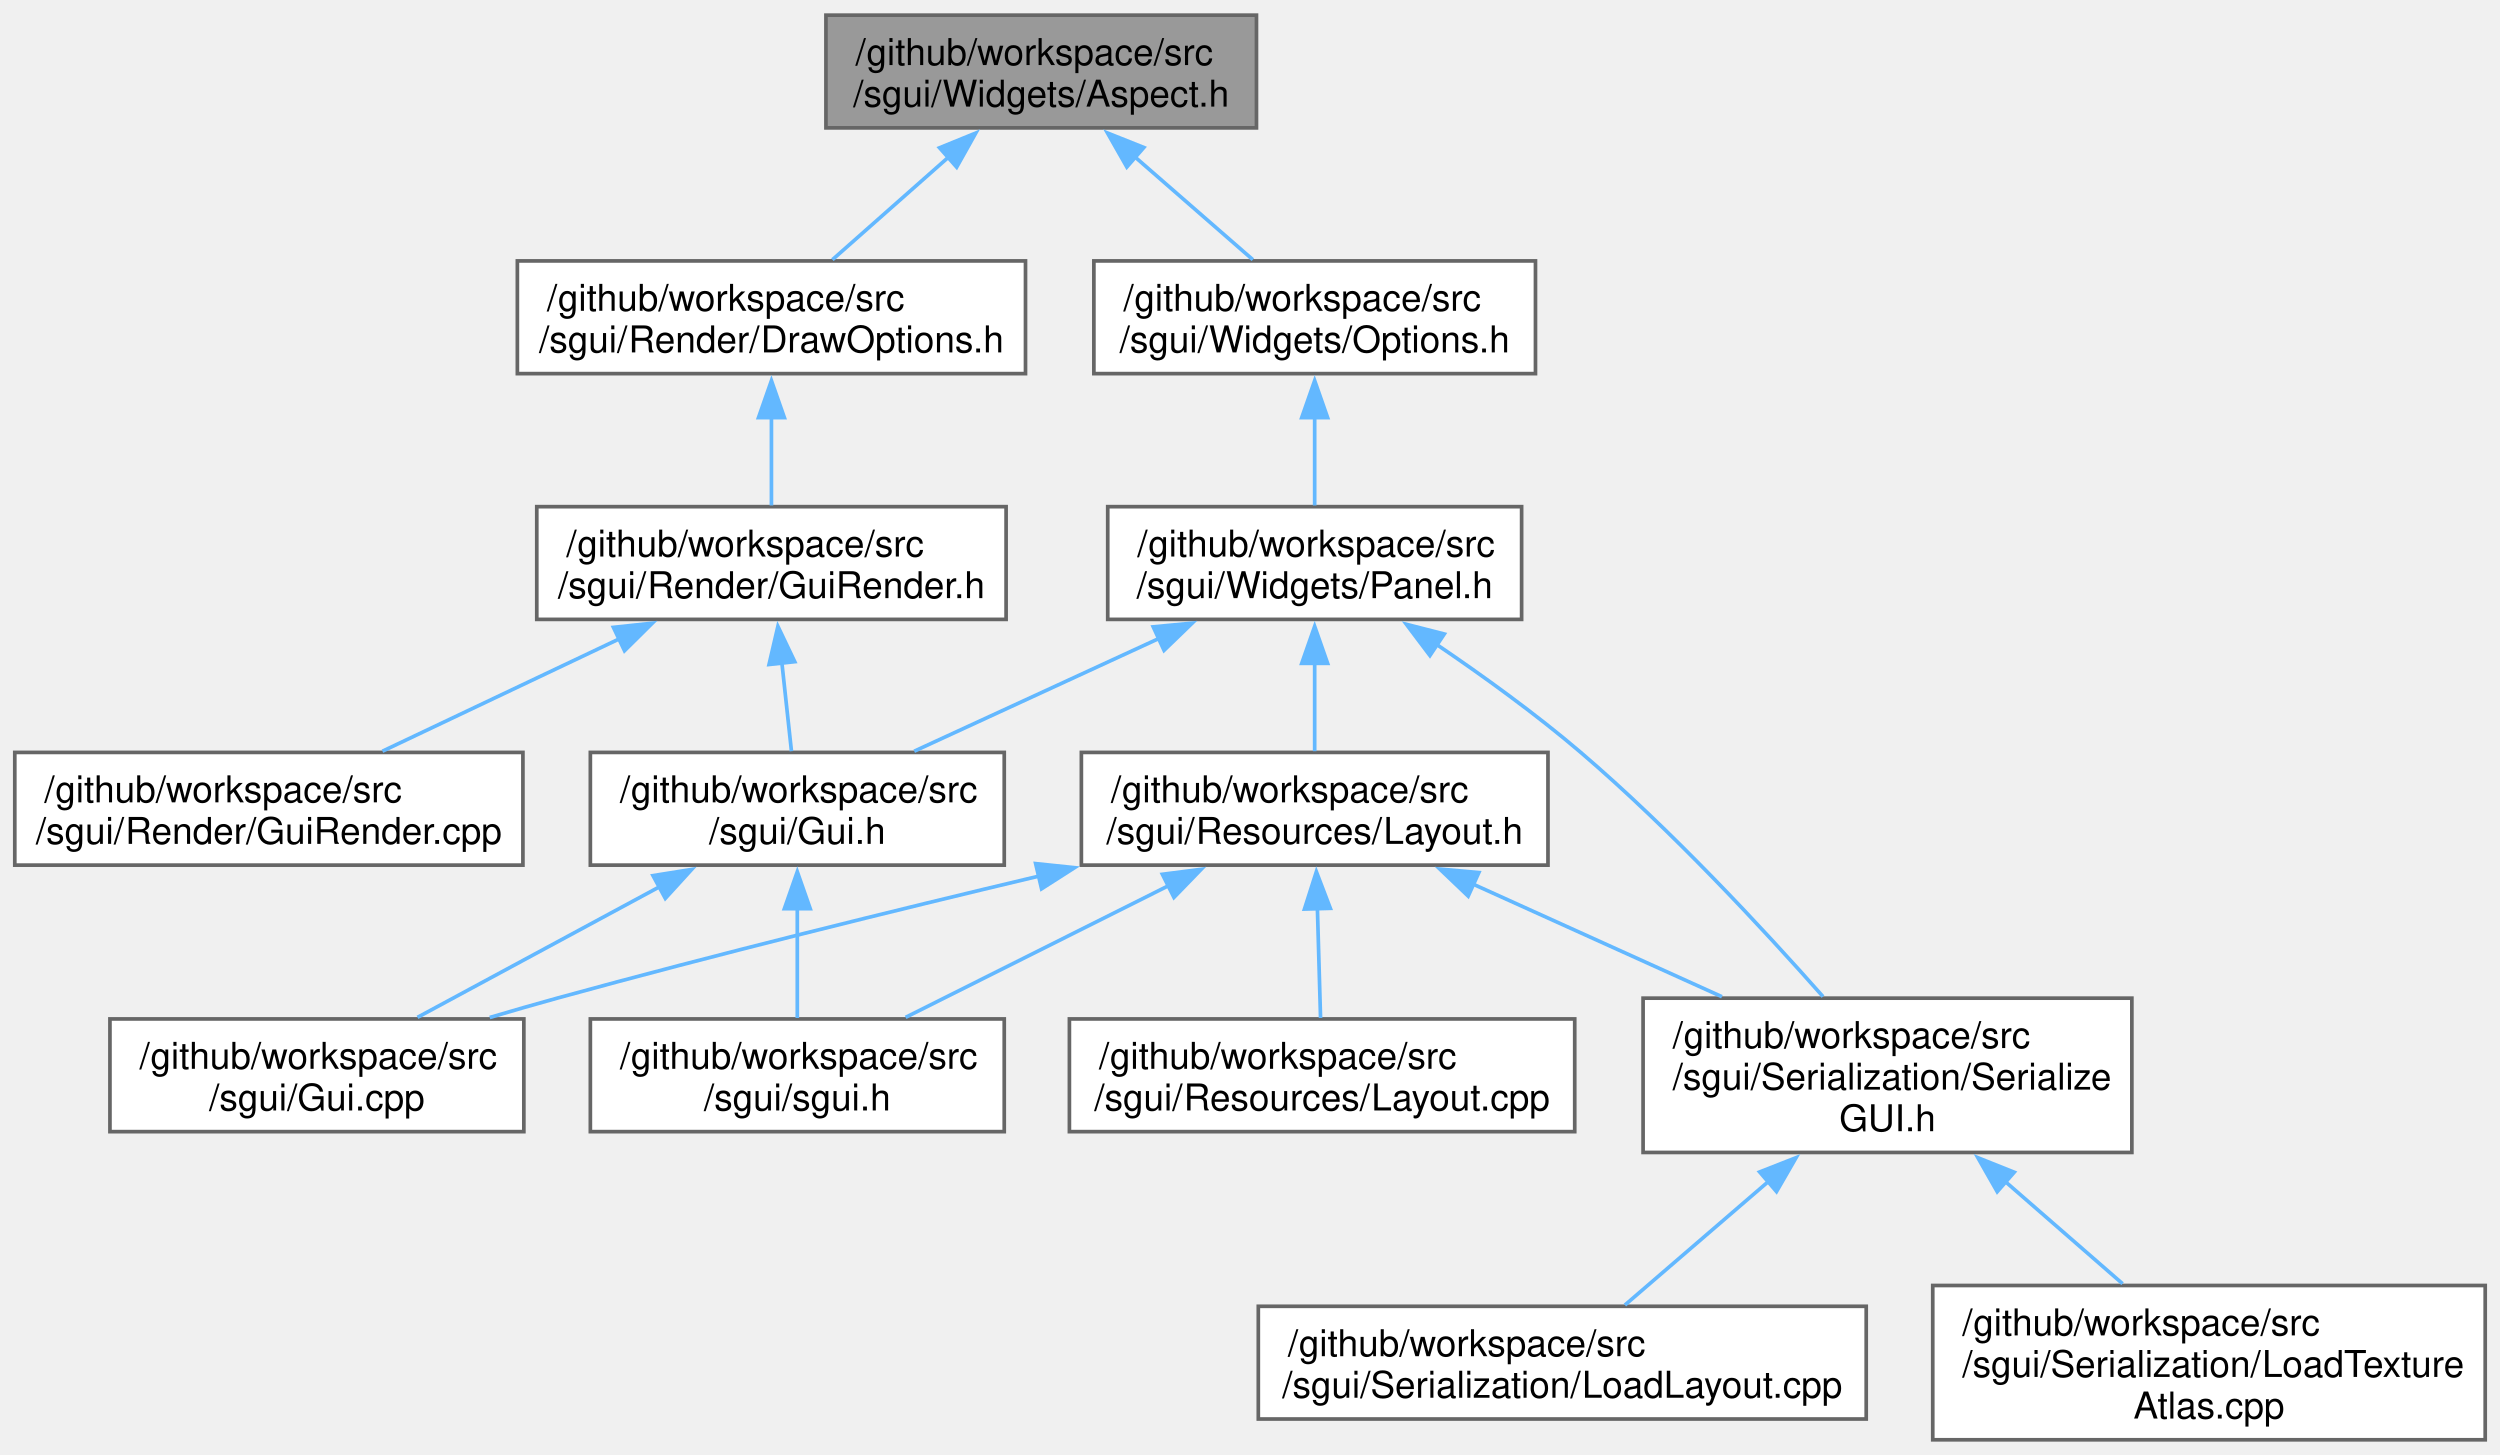
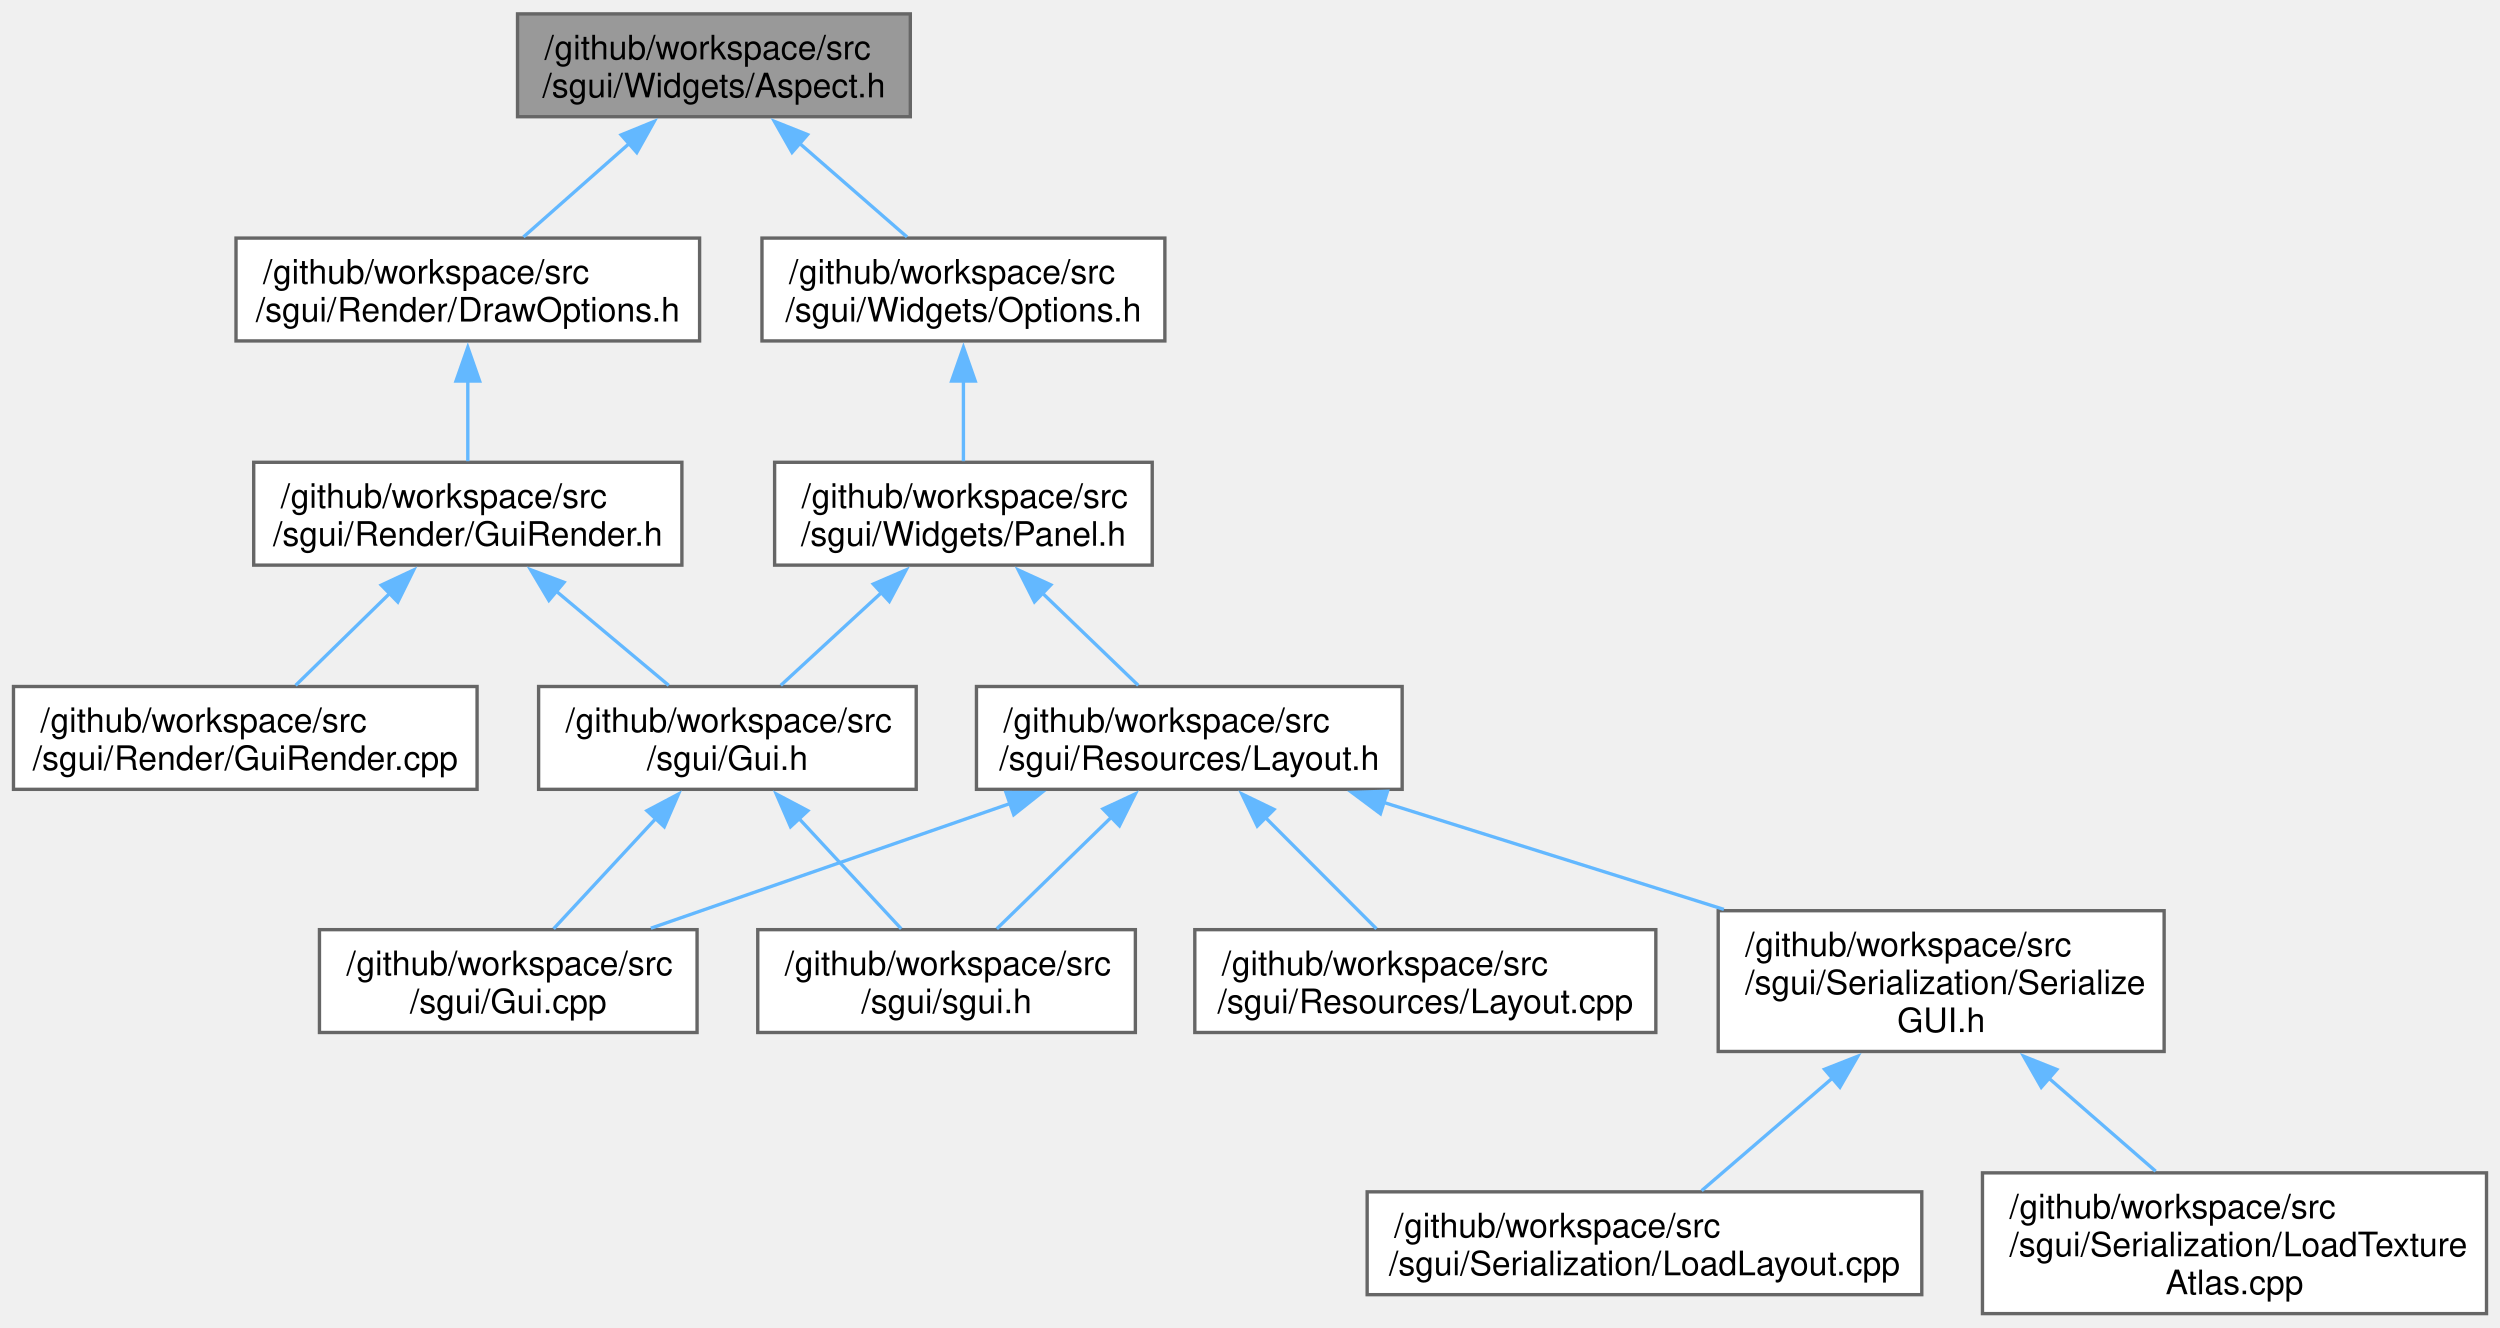
- <svg xmlns="http://www.w3.org/2000/svg" xmlns:xlink="http://www.w3.org/1999/xlink" width="677pt" height="394pt" viewBox="0.00 0.00 676.50 393.50">
+ <svg xmlns="http://www.w3.org/2000/svg" xmlns:xlink="http://www.w3.org/1999/xlink" width="742pt" height="394pt" viewBox="0.00 0.00 741.50 393.50">
  <g id="graph0" class="graph" transform="scale(1 1) rotate(0) translate(4 389.5)">
    <g id="Node000001" class="node">
      <g id="a_Node000001">
        <a xlink:title=" ">
-           <polygon fill="#999999" stroke="#666666" points="336,-385.5 219.5,-385.5 219.5,-355 336,-355 336,-385.5" />
-           <text text-anchor="start" x="227.5" y="-372" font-family="Helvetica,sans-Serif" font-size="10.00">/github/workspace/src</text>
-           <text text-anchor="middle" x="277.75" y="-360.75" font-family="Helvetica,sans-Serif" font-size="10.00">/sgui/Widgets/Aspect.h</text>
+           <polygon fill="#999999" stroke="#666666" points="266,-385.5 149.5,-385.5 149.5,-355 266,-355 266,-385.5" />
+           <text text-anchor="start" x="157.5" y="-372" font-family="Helvetica,sans-Serif" font-size="10.00">/github/workspace/src</text>
+           <text text-anchor="middle" x="207.75" y="-360.75" font-family="Helvetica,sans-Serif" font-size="10.00">/sgui/Widgets/Aspect.h</text>
        </a>
      </g>
    </g>
    <g id="Node000002" class="node">
      <g id="a_Node000002">
        <a xlink:href="_draw_options_8h.html" target="_top" xlink:title=" ">
-           <polygon fill="white" stroke="#666666" points="273.5,-319 136,-319 136,-288.5 273.5,-288.5 273.5,-319" />
-           <text text-anchor="start" x="144" y="-305.5" font-family="Helvetica,sans-Serif" font-size="10.00">/github/workspace/src</text>
-           <text text-anchor="middle" x="204.75" y="-294.25" font-family="Helvetica,sans-Serif" font-size="10.00">/sgui/Render/DrawOptions.h</text>
+           <polygon fill="white" stroke="#666666" points="203.5,-319 66,-319 66,-288.5 203.5,-288.5 203.5,-319" />
+           <text text-anchor="start" x="74" y="-305.5" font-family="Helvetica,sans-Serif" font-size="10.00">/github/workspace/src</text>
+           <text text-anchor="middle" x="134.75" y="-294.25" font-family="Helvetica,sans-Serif" font-size="10.00">/sgui/Render/DrawOptions.h</text>
        </a>
      </g>
    </g>
    <g id="edge1_Node000001_Node000002" class="edge">
      <g id="a_edge1_Node000001_Node000002">
        <a xlink:title=" ">
-           <path fill="none" stroke="#63b8ff" d="M252.84,-347.24C242.41,-338.03 230.57,-327.56 221.25,-319.33" />
-           <polygon fill="#63b8ff" stroke="#63b8ff" points="250.24,-349.61 260.05,-353.61 254.87,-344.37 250.24,-349.61" />
+           <path fill="none" stroke="#63b8ff" d="M182.84,-347.24C172.41,-338.03 160.57,-327.56 151.25,-319.33" />
+           <polygon fill="#63b8ff" stroke="#63b8ff" points="180.24,-349.61 190.05,-353.61 184.87,-344.37 180.24,-349.61" />
        </a>
      </g>
    </g>
    <g id="Node000008" class="node">
      <g id="a_Node000008">
        <a xlink:href="_options_8h.html" target="_top" xlink:title=" ">
-           <polygon fill="white" stroke="#666666" points="411.5,-319 292,-319 292,-288.5 411.5,-288.5 411.5,-319" />
-           <text text-anchor="start" x="300" y="-305.5" font-family="Helvetica,sans-Serif" font-size="10.00">/github/workspace/src</text>
-           <text text-anchor="middle" x="351.75" y="-294.25" font-family="Helvetica,sans-Serif" font-size="10.00">/sgui/Widgets/Options.h</text>
+           <polygon fill="white" stroke="#666666" points="341.5,-319 222,-319 222,-288.5 341.5,-288.5 341.5,-319" />
+           <text text-anchor="start" x="230" y="-305.5" font-family="Helvetica,sans-Serif" font-size="10.00">/github/workspace/src</text>
+           <text text-anchor="middle" x="281.75" y="-294.25" font-family="Helvetica,sans-Serif" font-size="10.00">/sgui/Widgets/Options.h</text>
        </a>
      </g>
    </g>
    <g id="edge7_Node000001_Node000008" class="edge">
      <g id="a_edge7_Node000001_Node000008">
        <a xlink:title=" ">
-           <path fill="none" stroke="#63b8ff" d="M303,-347.24C313.57,-338.03 325.58,-327.56 335.02,-319.33" />
-           <polygon fill="#63b8ff" stroke="#63b8ff" points="300.92,-344.41 295.68,-353.62 305.52,-349.69 300.92,-344.41" />
+           <path fill="none" stroke="#63b8ff" d="M233,-347.24C243.57,-338.03 255.58,-327.56 265.02,-319.33" />
+           <polygon fill="#63b8ff" stroke="#63b8ff" points="230.92,-344.41 225.68,-353.62 235.52,-349.69 230.92,-344.41" />
        </a>
      </g>
    </g>
    <g id="Node000003" class="node">
      <g id="a_Node000003">
        <a xlink:href="_gui_render_8h.html" target="_top" xlink:title=" ">
-           <polygon fill="white" stroke="#666666" points="268.25,-252.5 141.25,-252.5 141.25,-222 268.25,-222 268.25,-252.5" />
-           <text text-anchor="start" x="149.25" y="-239" font-family="Helvetica,sans-Serif" font-size="10.00">/github/workspace/src</text>
-           <text text-anchor="middle" x="204.75" y="-227.75" font-family="Helvetica,sans-Serif" font-size="10.00">/sgui/Render/GuiRender.h</text>
+           <polygon fill="white" stroke="#666666" points="198.25,-252.5 71.25,-252.5 71.25,-222 198.25,-222 198.25,-252.5" />
+           <text text-anchor="start" x="79.25" y="-239" font-family="Helvetica,sans-Serif" font-size="10.00">/github/workspace/src</text>
+           <text text-anchor="middle" x="134.75" y="-227.75" font-family="Helvetica,sans-Serif" font-size="10.00">/sgui/Render/GuiRender.h</text>
        </a>
      </g>
    </g>
    <g id="edge2_Node000002_Node000003" class="edge">
      <g id="a_edge2_Node000002_Node000003">
        <a xlink:title=" ">
-           <path fill="none" stroke="#63b8ff" d="M204.75,-276.81C204.75,-268.64 204.75,-259.91 204.75,-252.83" />
-           <polygon fill="#63b8ff" stroke="#63b8ff" points="201.25,-276.6 204.75,-286.6 208.25,-276.6 201.25,-276.6" />
+           <path fill="none" stroke="#63b8ff" d="M134.75,-276.81C134.75,-268.64 134.75,-259.91 134.75,-252.83" />
+           <polygon fill="#63b8ff" stroke="#63b8ff" points="131.25,-276.6 134.75,-286.6 138.25,-276.6 131.25,-276.6" />
        </a>
      </g>
    </g>
    <g id="Node000004" class="node">
      <g id="a_Node000004">
        <a xlink:href="_gui_8h.html" target="_top" xlink:title=" ">
          <polygon fill="white" stroke="#666666" points="267.75,-186 155.75,-186 155.75,-155.5 267.75,-155.5 267.75,-186" />
          <text text-anchor="start" x="163.75" y="-172.5" font-family="Helvetica,sans-Serif" font-size="10.00">/github/workspace/src</text>
          <text text-anchor="middle" x="211.75" y="-161.25" font-family="Helvetica,sans-Serif" font-size="10.00">/sgui/Gui.h</text>
        </a>
      </g>
    </g>
    <g id="edge3_Node000003_Node000004" class="edge">
      <g id="a_edge3_Node000003_Node000004">
        <a xlink:title=" ">
-           <path fill="none" stroke="#63b8ff" d="M207.57,-210.31C208.45,-202.14 209.4,-193.41 210.17,-186.33" />
-           <polygon fill="#63b8ff" stroke="#63b8ff" points="204.1,-209.79 206.5,-220.11 211.06,-210.55 204.1,-209.79" />
+           <path fill="none" stroke="#63b8ff" d="M161.02,-214.24C172.03,-205.03 184.51,-194.56 194.35,-186.33" />
+           <polygon fill="#63b8ff" stroke="#63b8ff" points="158.8,-211.54 153.38,-220.64 163.3,-216.9 158.8,-211.54" />
        </a>
      </g>
    </g>
    <g id="Node000007" class="node">
      <g id="a_Node000007">
        <a xlink:href="_gui_render_8cpp.html" target="_top" xlink:title=" ">
          <polygon fill="white" stroke="#666666" points="137.5,-186 0,-186 0,-155.5 137.5,-155.5 137.5,-186" />
          <text text-anchor="start" x="8" y="-172.5" font-family="Helvetica,sans-Serif" font-size="10.00">/github/workspace/src</text>
          <text text-anchor="middle" x="68.75" y="-161.25" font-family="Helvetica,sans-Serif" font-size="10.00">/sgui/Render/GuiRender.cpp</text>
        </a>
      </g>
    </g>
    <g id="edge6_Node000003_Node000007" class="edge">
      <g id="a_edge6_Node000003_Node000007">
        <a xlink:title=" ">
-           <path fill="none" stroke="#63b8ff" d="M163.52,-216.7C142.92,-206.93 118.42,-195.31 99.49,-186.33" />
-           <polygon fill="#63b8ff" stroke="#63b8ff" points="161.99,-219.84 172.52,-220.97 164.99,-213.52 161.99,-219.84" />
+           <path fill="none" stroke="#63b8ff" d="M111.66,-213.69C102.37,-204.61 91.93,-194.4 83.67,-186.33" />
+           <polygon fill="#63b8ff" stroke="#63b8ff" points="109.09,-216.07 118.69,-220.56 113.99,-211.06 109.09,-216.07" />
        </a>
      </g>
    </g>
    <g id="Node000005" class="node">
      <g id="a_Node000005">
        <a xlink:href="_gui_8cpp.html" target="_top" xlink:title=" ">
-           <polygon fill="white" stroke="#666666" points="137.75,-113.88 25.75,-113.88 25.75,-83.38 137.75,-83.38 137.75,-113.88" />
-           <text text-anchor="start" x="33.75" y="-100.38" font-family="Helvetica,sans-Serif" font-size="10.00">/github/workspace/src</text>
-           <text text-anchor="middle" x="81.75" y="-89.12" font-family="Helvetica,sans-Serif" font-size="10.00">/sgui/Gui.cpp</text>
+           <polygon fill="white" stroke="#666666" points="202.75,-113.88 90.75,-113.88 90.75,-83.38 202.75,-83.38 202.75,-113.88" />
+           <text text-anchor="start" x="98.75" y="-100.38" font-family="Helvetica,sans-Serif" font-size="10.00">/github/workspace/src</text>
+           <text text-anchor="middle" x="146.75" y="-89.12" font-family="Helvetica,sans-Serif" font-size="10.00">/sgui/Gui.cpp</text>
        </a>
      </g>
    </g>
    <g id="edge4_Node000004_Node000005" class="edge">
      <g id="a_edge4_Node000004_Node000005">
        <a xlink:title=" ">
-           <path fill="none" stroke="#63b8ff" d="M174.37,-149.59C153.49,-138.32 127.94,-124.54 108.97,-114.31" />
-           <polygon fill="#63b8ff" stroke="#63b8ff" points="172.7,-152.66 183.17,-154.33 176.03,-146.5 172.7,-152.66" />
+           <path fill="none" stroke="#63b8ff" d="M190.69,-147.03C180.68,-136.23 169,-123.63 160.2,-114.14" />
+           <polygon fill="#63b8ff" stroke="#63b8ff" points="187.89,-149.16 197.25,-154.11 193.02,-144.4 187.89,-149.16" />
        </a>
      </g>
    </g>
    <g id="Node000006" class="node">
      <g id="a_Node000006">
        <a xlink:href="sgui_8h.html" target="_top" xlink:title=" ">
-           <polygon fill="white" stroke="#666666" points="267.75,-113.88 155.75,-113.88 155.75,-83.38 267.75,-83.38 267.75,-113.88" />
-           <text text-anchor="start" x="163.75" y="-100.38" font-family="Helvetica,sans-Serif" font-size="10.00">/github/workspace/src</text>
-           <text text-anchor="middle" x="211.75" y="-89.12" font-family="Helvetica,sans-Serif" font-size="10.00">/sgui/sgui.h</text>
+           <polygon fill="white" stroke="#666666" points="332.75,-113.88 220.75,-113.88 220.75,-83.38 332.75,-83.38 332.75,-113.88" />
+           <text text-anchor="start" x="228.75" y="-100.38" font-family="Helvetica,sans-Serif" font-size="10.00">/github/workspace/src</text>
+           <text text-anchor="middle" x="276.75" y="-89.12" font-family="Helvetica,sans-Serif" font-size="10.00">/sgui/sgui.h</text>
        </a>
      </g>
    </g>
    <g id="edge5_Node000004_Node000006" class="edge">
      <g id="a_edge5_Node000004_Node000006">
        <a xlink:title=" ">
-           <path fill="none" stroke="#63b8ff" d="M211.75,-143.77C211.75,-133.76 211.75,-122.69 211.75,-114.14" />
-           <polygon fill="#63b8ff" stroke="#63b8ff" points="208.25,-143.71 211.75,-153.71 215.25,-143.71 208.25,-143.71" />
+           <path fill="none" stroke="#63b8ff" d="M232.81,-147.03C242.82,-136.23 254.5,-123.63 263.3,-114.14" />
+           <polygon fill="#63b8ff" stroke="#63b8ff" points="230.48,-144.4 226.25,-154.11 235.61,-149.16 230.48,-144.4" />
        </a>
      </g>
    </g>
    <g id="Node000009" class="node">
      <g id="a_Node000009">
        <a xlink:href="_panel_8h.html" target="_top" xlink:title=" ">
-           <polygon fill="white" stroke="#666666" points="407.75,-252.5 295.75,-252.5 295.75,-222 407.75,-222 407.75,-252.5" />
-           <text text-anchor="start" x="303.75" y="-239" font-family="Helvetica,sans-Serif" font-size="10.00">/github/workspace/src</text>
-           <text text-anchor="middle" x="351.75" y="-227.75" font-family="Helvetica,sans-Serif" font-size="10.00">/sgui/Widgets/Panel.h</text>
+           <polygon fill="white" stroke="#666666" points="337.75,-252.5 225.75,-252.5 225.75,-222 337.75,-222 337.75,-252.5" />
+           <text text-anchor="start" x="233.75" y="-239" font-family="Helvetica,sans-Serif" font-size="10.00">/github/workspace/src</text>
+           <text text-anchor="middle" x="281.75" y="-227.75" font-family="Helvetica,sans-Serif" font-size="10.00">/sgui/Widgets/Panel.h</text>
        </a>
      </g>
    </g>
    <g id="edge8_Node000008_Node000009" class="edge">
      <g id="a_edge8_Node000008_Node000009">
        <a xlink:title=" ">
-           <path fill="none" stroke="#63b8ff" d="M351.75,-276.81C351.75,-268.64 351.75,-259.91 351.75,-252.83" />
-           <polygon fill="#63b8ff" stroke="#63b8ff" points="348.25,-276.6 351.75,-286.6 355.25,-276.6 348.25,-276.6" />
+           <path fill="none" stroke="#63b8ff" d="M281.75,-276.81C281.75,-268.64 281.75,-259.91 281.75,-252.83" />
+           <polygon fill="#63b8ff" stroke="#63b8ff" points="278.25,-276.6 281.75,-286.6 285.25,-276.6 278.25,-276.6" />
        </a>
      </g>
    </g>
    <g id="edge9_Node000009_Node000004" class="edge">
      <g id="a_edge9_Node000009_Node000004">
        <a xlink:title=" ">
-           <path fill="none" stroke="#63b8ff" d="M309.6,-216.83C288.33,-207.03 262.97,-195.35 243.39,-186.33" />
-           <polygon fill="#63b8ff" stroke="#63b8ff" points="308.06,-219.98 318.61,-220.98 310.99,-213.62 308.06,-219.98" />
+           <path fill="none" stroke="#63b8ff" d="M257.56,-213.96C247.64,-204.82 236.42,-194.48 227.57,-186.33" />
+           <polygon fill="#63b8ff" stroke="#63b8ff" points="255.03,-216.39 264.75,-220.59 259.77,-211.24 255.03,-216.39" />
        </a>
      </g>
    </g>
    <g id="Node000010" class="node">
      <g id="a_Node000010">
        <a xlink:href="_layout_8h.html" target="_top" xlink:title=" ">
-           <polygon fill="white" stroke="#666666" points="414.88,-186 288.62,-186 288.62,-155.5 414.88,-155.5 414.88,-186" />
-           <text text-anchor="start" x="296.62" y="-172.5" font-family="Helvetica,sans-Serif" font-size="10.00">/github/workspace/src</text>
-           <text text-anchor="middle" x="351.75" y="-161.25" font-family="Helvetica,sans-Serif" font-size="10.00">/sgui/Resources/Layout.h</text>
+           <polygon fill="white" stroke="#666666" points="411.88,-186 285.62,-186 285.62,-155.5 411.88,-155.5 411.88,-186" />
+           <text text-anchor="start" x="293.62" y="-172.5" font-family="Helvetica,sans-Serif" font-size="10.00">/github/workspace/src</text>
+           <text text-anchor="middle" x="348.75" y="-161.25" font-family="Helvetica,sans-Serif" font-size="10.00">/sgui/Resources/Layout.h</text>
        </a>
      </g>
    </g>
    <g id="edge10_Node000009_Node000010" class="edge">
      <g id="a_edge10_Node000009_Node000010">
        <a xlink:title=" ">
-           <path fill="none" stroke="#63b8ff" d="M351.75,-210.31C351.75,-202.14 351.75,-193.41 351.75,-186.33" />
-           <polygon fill="#63b8ff" stroke="#63b8ff" points="348.25,-210.1 351.75,-220.1 355.25,-210.1 348.25,-210.1" />
+           <path fill="none" stroke="#63b8ff" d="M305.19,-213.69C314.62,-204.61 325.22,-194.4 333.61,-186.33" />
+           <polygon fill="#63b8ff" stroke="#63b8ff" points="302.82,-211.11 298.04,-220.56 307.68,-216.15 302.82,-211.11" />
+         </a>
+       </g>
+     </g>
+     <g id="edge11_Node000010_Node000005" class="edge">
+       <g id="a_edge11_Node000010_Node000005">
+         <a xlink:title=" ">
+           <path fill="none" stroke="#63b8ff" d="M295.93,-151.41C262.6,-139.84 220.14,-125.1 189.04,-114.31" />
+           <polygon fill="#63b8ff" stroke="#63b8ff" points="294.38,-154.58 304.97,-154.55 296.68,-147.97 294.38,-154.58" />
+         </a>
+       </g>
+     </g>
+     <g id="edge16_Node000010_Node000006" class="edge">
+       <g id="a_edge16_Node000010_Node000006">
+         <a xlink:title=" ">
+           <path fill="none" stroke="#63b8ff" d="M325.75,-147.35C314.59,-136.48 301.49,-123.72 291.65,-114.14" />
+           <polygon fill="#63b8ff" stroke="#63b8ff" points="323.14,-149.69 332.75,-154.16 328.03,-144.68 323.14,-149.69" />
+         </a>
+       </g>
+     </g>
+     <g id="Node000011" class="node">
+       <g id="a_Node000011">
+         <a xlink:href="_layout_8cpp.html" target="_top" xlink:title=" ">
+           <polygon fill="white" stroke="#666666" points="487.12,-113.88 350.38,-113.88 350.38,-83.38 487.12,-83.38 487.12,-113.88" />
+           <text text-anchor="start" x="358.38" y="-100.38" font-family="Helvetica,sans-Serif" font-size="10.00">/github/workspace/src</text>
+           <text text-anchor="middle" x="418.75" y="-89.12" font-family="Helvetica,sans-Serif" font-size="10.00">/sgui/Resources/Layout.cpp</text>
+         </a>
+       </g>
+     </g>
+     <g id="edge12_Node000010_Node000011" class="edge">
+       <g id="a_edge12_Node000010_Node000011">
+         <a xlink:title=" ">
+           <path fill="none" stroke="#63b8ff" d="M371.11,-147.35C381.96,-136.48 394.7,-123.72 404.26,-114.14" />
+           <polygon fill="#63b8ff" stroke="#63b8ff" points="368.91,-144.6 364.32,-154.15 373.87,-149.54 368.91,-144.6" />
        </a>
      </g>
    </g>
    <g id="Node000012" class="node">
      <g id="a_Node000012">
        <a xlink:href="_serialize_g_u_i_8h.html" target="_top" xlink:title=" ">
-           <polygon fill="white" stroke="#666666" points="572.88,-119.5 440.62,-119.5 440.62,-77.75 572.88,-77.75 572.88,-119.5" />
-           <text text-anchor="start" x="448.62" y="-106" font-family="Helvetica,sans-Serif" font-size="10.00">/github/workspace/src</text>
-           <text text-anchor="start" x="448.62" y="-94.75" font-family="Helvetica,sans-Serif" font-size="10.00">/sgui/Serialization/Serialize</text>
-           <text text-anchor="middle" x="506.75" y="-83.5" font-family="Helvetica,sans-Serif" font-size="10.00">GUI.h</text>
-         </a>
-       </g>
-     </g>
-     <g id="edge17_Node000009_Node000012" class="edge">
-       <g id="a_edge17_Node000009_Node000012">
-         <a xlink:title=" ">
-           <path fill="none" stroke="#63b8ff" d="M384.58,-215.33C397.23,-206.76 411.56,-196.42 423.75,-186 448.09,-165.19 473.18,-138.16 489.31,-119.92" />
-           <polygon fill="#63b8ff" stroke="#63b8ff" points="382.94,-212.21 376.56,-220.67 386.82,-218.04 382.94,-212.21" />
-         </a>
-       </g>
-     </g>
-     <g id="edge11_Node000010_Node000005" class="edge">
-       <g id="a_edge11_Node000010_Node000005">
-         <a xlink:title=" ">
-           <path fill="none" stroke="#63b8ff" d="M277.25,-152.56C238.25,-143.29 189.77,-131.34 146.75,-119.5 140.83,-117.87 134.64,-116.08 128.52,-114.27" />
-           <polygon fill="#63b8ff" stroke="#63b8ff" points="276.24,-155.91 286.78,-154.81 277.85,-149.1 276.24,-155.91" />
-         </a>
-       </g>
-     </g>
-     <g id="edge16_Node000010_Node000006" class="edge">
-       <g id="a_edge16_Node000010_Node000006">
-         <a xlink:title=" ">
-           <path fill="none" stroke="#63b8ff" d="M312.11,-149.89C289.51,-138.57 261.68,-124.63 241.06,-114.31" />
-           <polygon fill="#63b8ff" stroke="#63b8ff" points="310.54,-153.02 321.05,-154.37 313.67,-146.76 310.54,-153.02" />
-         </a>
-       </g>
-     </g>
-     <g id="Node000011" class="node">
-       <g id="a_Node000011">
-         <a xlink:href="_layout_8cpp.html" target="_top" xlink:title=" ">
-           <polygon fill="white" stroke="#666666" points="422.12,-113.88 285.38,-113.88 285.38,-83.38 422.12,-83.38 422.12,-113.88" />
-           <text text-anchor="start" x="293.38" y="-100.38" font-family="Helvetica,sans-Serif" font-size="10.00">/github/workspace/src</text>
-           <text text-anchor="middle" x="353.75" y="-89.12" font-family="Helvetica,sans-Serif" font-size="10.00">/sgui/Resources/Layout.cpp</text>
-         </a>
-       </g>
-     </g>
-     <g id="edge12_Node000010_Node000011" class="edge">
-       <g id="a_edge12_Node000010_Node000011">
-         <a xlink:title=" ">
-           <path fill="none" stroke="#63b8ff" d="M352.49,-143.77C352.78,-133.76 353.09,-122.69 353.34,-114.14" />
-           <polygon fill="#63b8ff" stroke="#63b8ff" points="348.99,-143.61 352.21,-153.71 355.99,-143.81 348.99,-143.61" />
+           <polygon fill="white" stroke="#666666" points="637.88,-119.5 505.62,-119.5 505.62,-77.75 637.88,-77.75 637.88,-119.5" />
+           <text text-anchor="start" x="513.62" y="-106" font-family="Helvetica,sans-Serif" font-size="10.00">/github/workspace/src</text>
+           <text text-anchor="start" x="513.62" y="-94.75" font-family="Helvetica,sans-Serif" font-size="10.00">/sgui/Serialization/Serialize</text>
+           <text text-anchor="middle" x="571.75" y="-83.5" font-family="Helvetica,sans-Serif" font-size="10.00">GUI.h</text>
        </a>
      </g>
    </g>
    <g id="edge13_Node000010_Node000012" class="edge">
      <g id="a_edge13_Node000010_Node000012">
        <a xlink:title=" ">
-           <path fill="none" stroke="#63b8ff" d="M394.47,-150.42C415.44,-140.93 440.71,-129.5 461.95,-119.89" />
-           <polygon fill="#63b8ff" stroke="#63b8ff" points="393.29,-147.11 385.62,-154.43 396.18,-153.49 393.29,-147.11" />
+           <path fill="none" stroke="#63b8ff" d="M406.11,-151.71C437.05,-141.98 475.34,-129.94 507.3,-119.89" />
+           <polygon fill="#63b8ff" stroke="#63b8ff" points="405.43,-148.26 396.94,-154.6 407.53,-154.93 405.43,-148.26" />
        </a>
      </g>
    </g>
    <g id="Node000013" class="node">
      <g id="a_Node000013">
        <a xlink:href="_load_layout_8cpp.html" target="_top" xlink:title=" ">
-           <polygon fill="white" stroke="#666666" points="501,-36.12 336.5,-36.12 336.5,-5.62 501,-5.62 501,-36.12" />
-           <text text-anchor="start" x="344.5" y="-22.62" font-family="Helvetica,sans-Serif" font-size="10.00">/github/workspace/src</text>
-           <text text-anchor="middle" x="418.75" y="-11.38" font-family="Helvetica,sans-Serif" font-size="10.00">/sgui/Serialization/LoadLayout.cpp</text>
+           <polygon fill="white" stroke="#666666" points="566,-36.12 401.5,-36.12 401.5,-5.62 566,-5.62 566,-36.12" />
+           <text text-anchor="start" x="409.5" y="-22.62" font-family="Helvetica,sans-Serif" font-size="10.00">/github/workspace/src</text>
+           <text text-anchor="middle" x="483.75" y="-11.38" font-family="Helvetica,sans-Serif" font-size="10.00">/sgui/Serialization/LoadLayout.cpp</text>
        </a>
      </g>
    </g>
    <g id="edge14_Node000012_Node000013" class="edge">
      <g id="a_edge14_Node000012_Node000013">
        <a xlink:title=" ">
-           <path fill="none" stroke="#63b8ff" d="M474.76,-70.09C461.54,-58.71 446.76,-45.98 435.7,-36.46" />
-           <polygon fill="#63b8ff" stroke="#63b8ff" points="472.16,-72.47 482.02,-76.34 476.72,-67.16 472.16,-72.47" />
+           <path fill="none" stroke="#63b8ff" d="M539.76,-70.09C526.54,-58.71 511.76,-45.98 500.7,-36.46" />
+           <polygon fill="#63b8ff" stroke="#63b8ff" points="537.16,-72.47 547.02,-76.34 541.72,-67.16 537.16,-72.47" />
        </a>
      </g>
    </g>
    <g id="Node000014" class="node">
      <g id="a_Node000014">
        <a xlink:href="_load_texture_atlas_8cpp.html" target="_top" xlink:title=" ">
-           <polygon fill="white" stroke="#666666" points="668.5,-41.75 519,-41.75 519,0 668.5,0 668.5,-41.75" />
-           <text text-anchor="start" x="527" y="-28.25" font-family="Helvetica,sans-Serif" font-size="10.00">/github/workspace/src</text>
-           <text text-anchor="start" x="527" y="-17" font-family="Helvetica,sans-Serif" font-size="10.00">/sgui/Serialization/LoadTexture</text>
-           <text text-anchor="middle" x="593.75" y="-5.75" font-family="Helvetica,sans-Serif" font-size="10.00">Atlas.cpp</text>
+           <polygon fill="white" stroke="#666666" points="733.5,-41.75 584,-41.75 584,0 733.5,0 733.5,-41.75" />
+           <text text-anchor="start" x="592" y="-28.25" font-family="Helvetica,sans-Serif" font-size="10.00">/github/workspace/src</text>
+           <text text-anchor="start" x="592" y="-17" font-family="Helvetica,sans-Serif" font-size="10.00">/sgui/Serialization/LoadTexture</text>
+           <text text-anchor="middle" x="658.75" y="-5.75" font-family="Helvetica,sans-Serif" font-size="10.00">Atlas.cpp</text>
        </a>
      </g>
    </g>
    <g id="edge15_Node000012_Node000014" class="edge">
      <g id="a_edge15_Node000012_Node000014">
        <a xlink:title=" ">
-           <path fill="none" stroke="#63b8ff" d="M538.61,-69.89C549.12,-60.73 560.61,-50.73 570.37,-42.23" />
-           <polygon fill="#63b8ff" stroke="#63b8ff" points="536.45,-67.13 531.21,-76.33 541.05,-72.4 536.45,-67.13" />
+           <path fill="none" stroke="#63b8ff" d="M603.61,-69.89C614.12,-60.73 625.61,-50.73 635.37,-42.23" />
+           <polygon fill="#63b8ff" stroke="#63b8ff" points="601.45,-67.13 596.21,-76.33 606.05,-72.4 601.45,-67.13" />
        </a>
      </g>
    </g>
  </g>
</svg>
